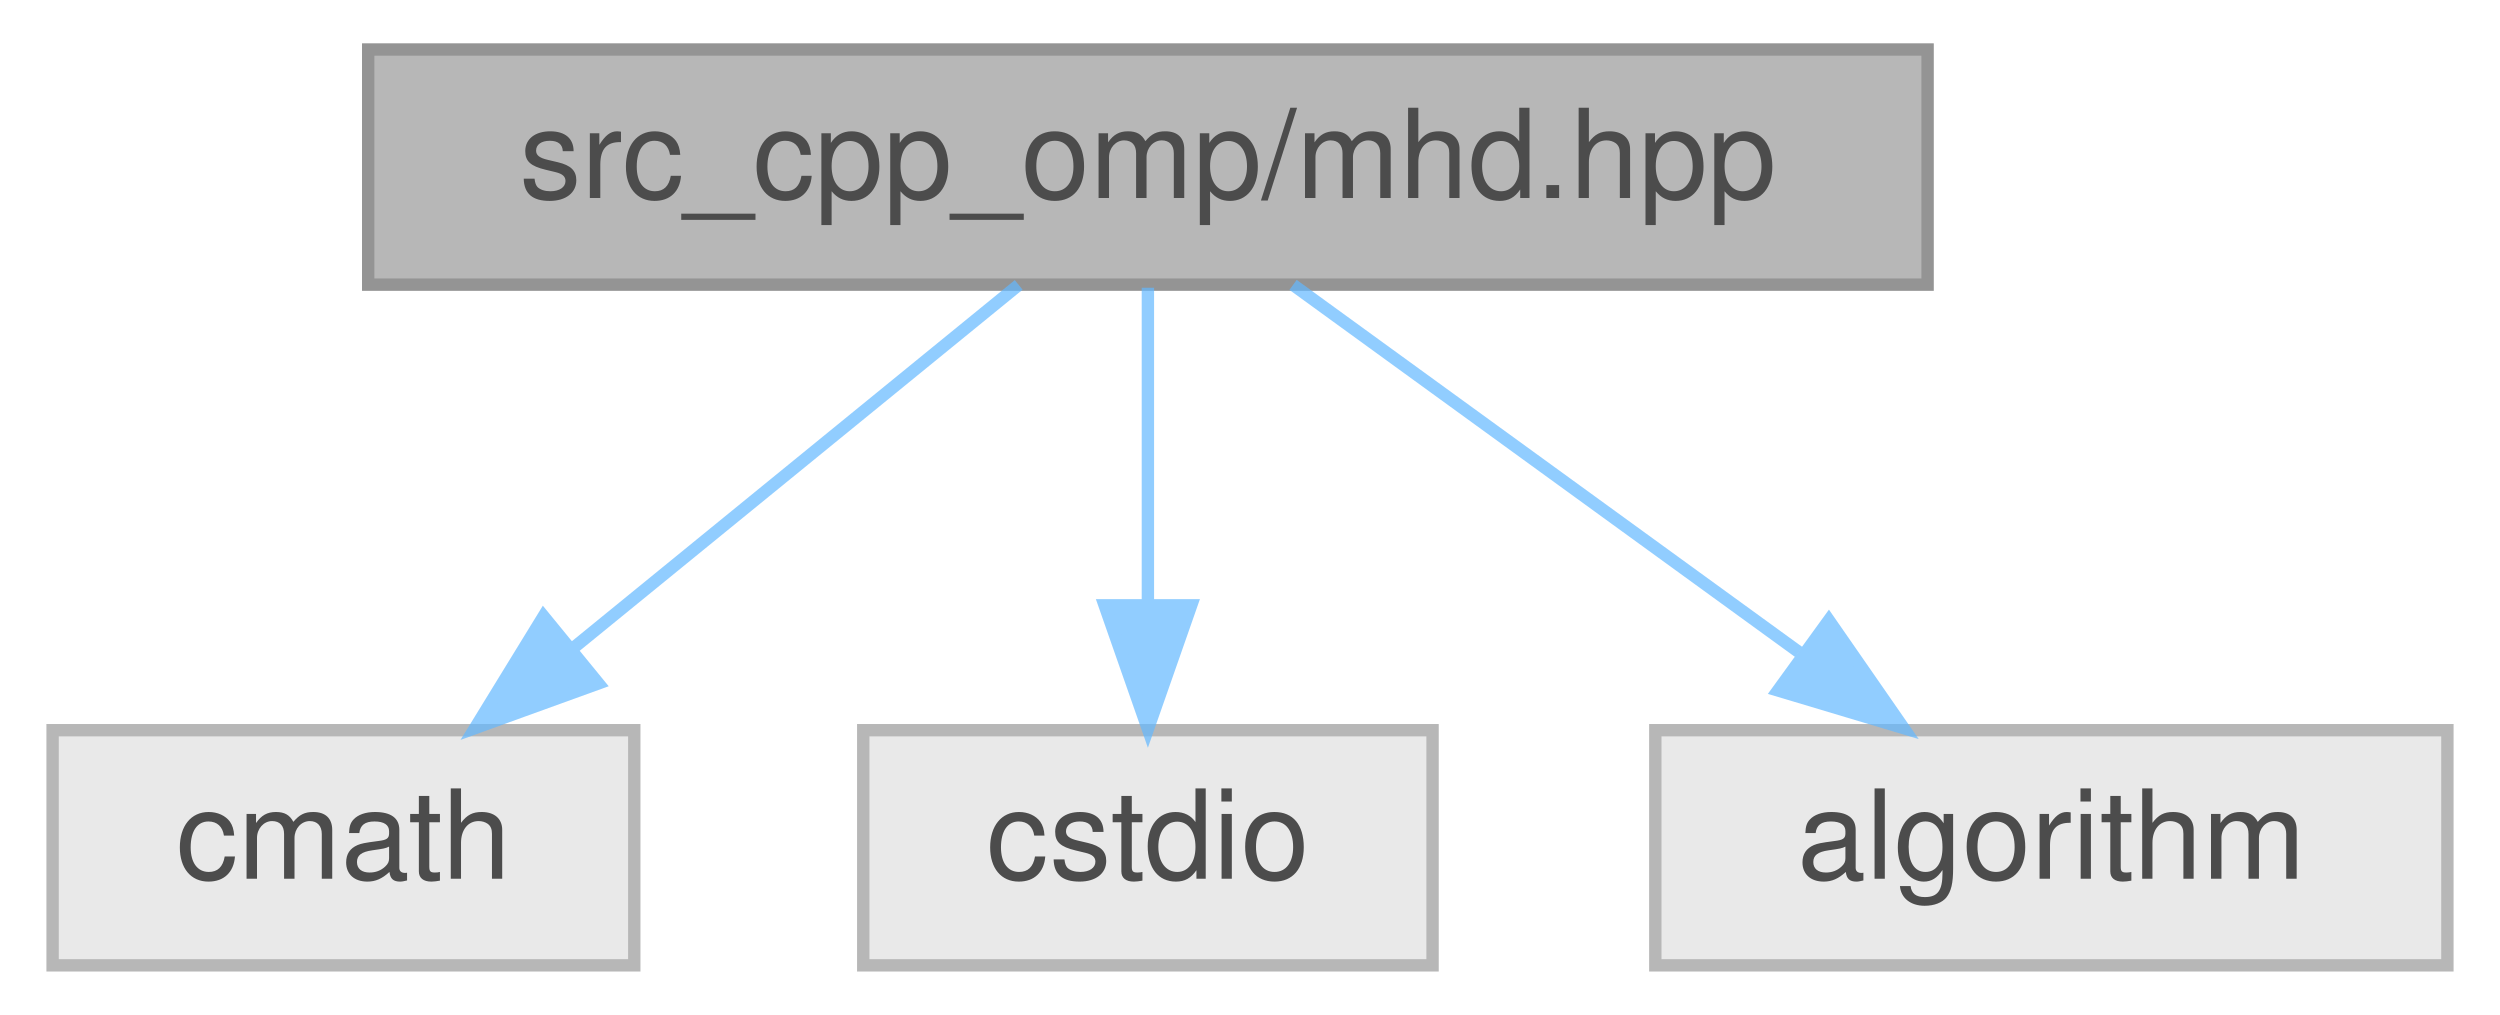
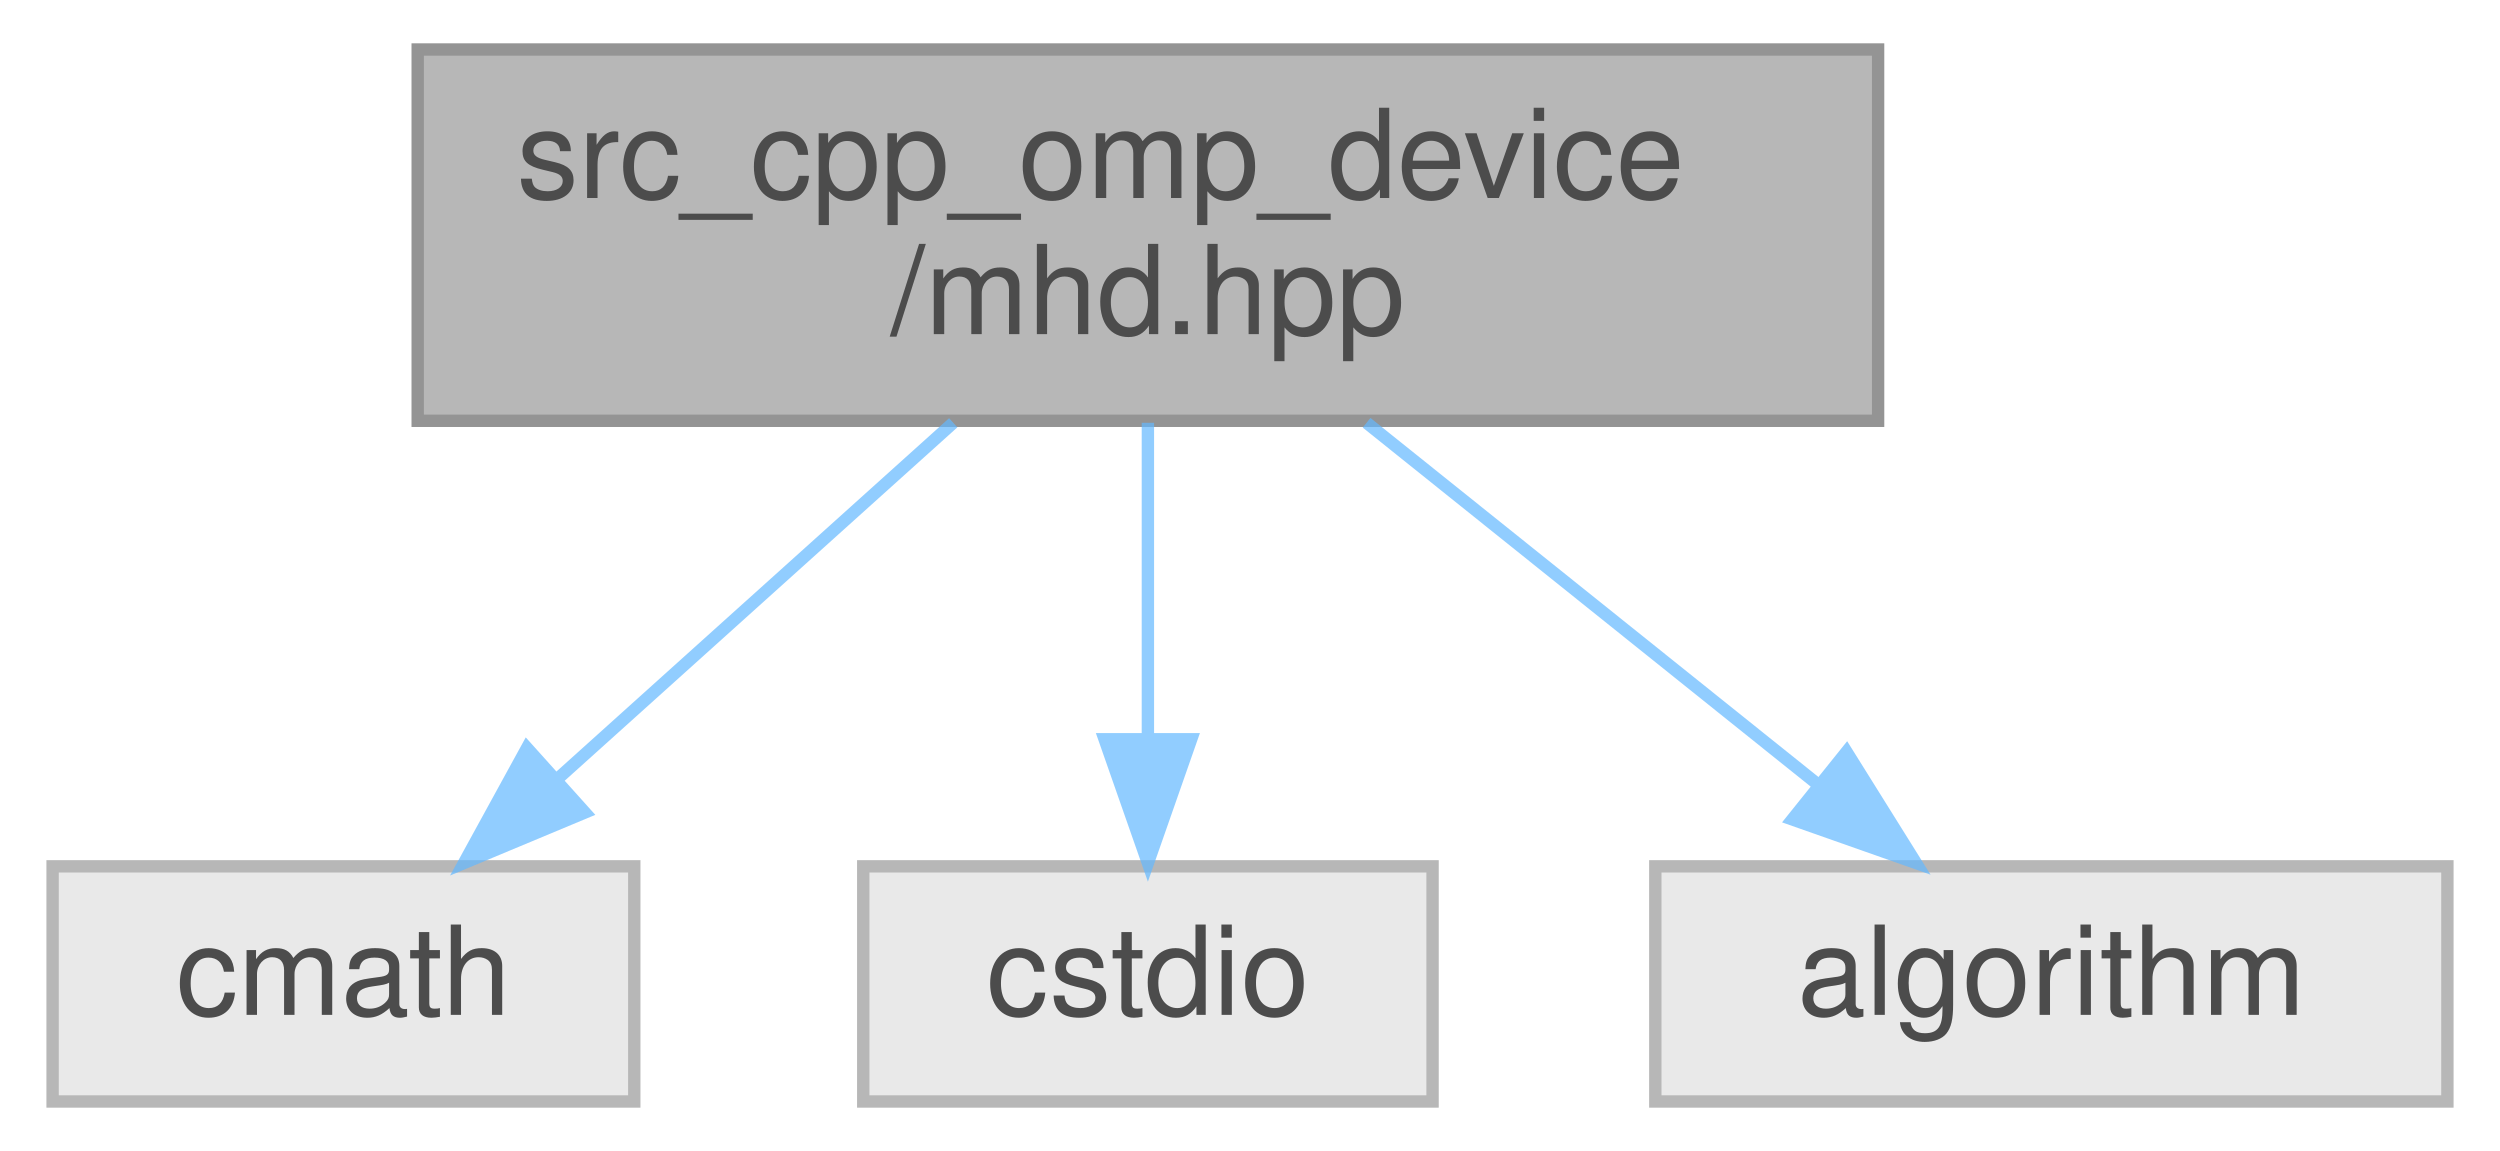
- <svg xmlns="http://www.w3.org/2000/svg" xmlns:xlink="http://www.w3.org/1999/xlink" width="202pt" height="82pt" viewBox="0.00 0.00 201.50 82.00">
+ <svg xmlns="http://www.w3.org/2000/svg" xmlns:xlink="http://www.w3.org/1999/xlink" width="202pt" height="93pt" viewBox="0.00 0.00 201.50 93.00">
  <svg id="main" version="1.1" xml:space="preserve">
    <style type="text/css">
.node, .edge {opacity: 0.7;}
.node.selected, .edge.selected {opacity: 1;}
.edge:hover path { stroke: red; }
.edge:hover polygon { stroke: red; fill: red; }
</style>
    <svg id="graph" class="graph">
-       <g id="graph0" class="graph" transform="scale(1 1) rotate(0) translate(4 78)">
+       <g id="graph0" class="graph" transform="scale(1 1) rotate(0) translate(4 89)">
        <g id="Node000001" class="node">
          <g id="a_Node000001">
            <a xlink:title=" ">
-               <polygon fill="#999999" stroke="#666666" points="151.5,-74 25.5,-74 25.5,-55 151.5,-55 151.5,-74" />
-               <text text-anchor="middle" x="88.5" y="-62" font-family="Helvetica,sans-Serif" font-size="10.00">src_cpp_omp/mhd.hpp</text>
+               <polygon fill="#999999" stroke="#666666" points="147.5,-85 29.5,-85 29.5,-55 147.5,-55 147.5,-85" />
+               <text text-anchor="start" x="37.5" y="-73" font-family="Helvetica,sans-Serif" font-size="10.00">src_cpp_omp_device</text>
+               <text text-anchor="middle" x="88.5" y="-62" font-family="Helvetica,sans-Serif" font-size="10.00">/mhd.hpp</text>
            </a>
          </g>
        </g>
        <g id="Node000002" class="node">
          <g id="a_Node000002">
            <a xlink:title=" ">
              <polygon fill="#e0e0e0" stroke="#999999" points="47,-19 0,-19 0,0 47,0 47,-19" />
              <text text-anchor="middle" x="23.5" y="-7" font-family="Helvetica,sans-Serif" font-size="10.00">cmath</text>
            </a>
          </g>
        </g>
        <g id="edge1_Node000001_Node000002" class="edge">
          <g id="a_edge1_Node000001_Node000002">
            <a xlink:title=" ">
-               <path fill="none" stroke="#63b8ff" d="M78.06,-54.98C68.35,-47.07 53.68,-35.11 42,-25.58" />
-               <polygon fill="#63b8ff" stroke="#63b8ff" points="44.1,-22.78 34.13,-19.17 39.67,-28.2 44.1,-22.78" />
+               <path fill="none" stroke="#63b8ff" d="M72.77,-54.84C63.14,-46.17 50.81,-35.08 40.89,-26.15" />
+               <polygon fill="#63b8ff" stroke="#63b8ff" points="43.01,-23.35 33.24,-19.27 38.33,-28.56 43.01,-23.35" />
            </a>
          </g>
        </g>
        <g id="Node000003" class="node">
          <g id="a_Node000003">
            <a xlink:title=" ">
              <polygon fill="#e0e0e0" stroke="#999999" points="111.5,-19 65.5,-19 65.5,0 111.5,0 111.5,-19" />
              <text text-anchor="middle" x="88.5" y="-7" font-family="Helvetica,sans-Serif" font-size="10.00">cstdio</text>
            </a>
          </g>
        </g>
        <g id="edge2_Node000001_Node000003" class="edge">
          <g id="a_edge2_Node000001_Node000003">
            <a xlink:title=" ">
-               <path fill="none" stroke="#63b8ff" d="M88.5,-54.75C88.5,-47.8 88.5,-37.85 88.5,-29.13" />
-               <polygon fill="#63b8ff" stroke="#63b8ff" points="92,-29.09 88.5,-19.09 85,-29.09 92,-29.09" />
+               <path fill="none" stroke="#63b8ff" d="M88.5,-54.84C88.5,-47.21 88.5,-37.7 88.5,-29.45" />
+               <polygon fill="#63b8ff" stroke="#63b8ff" points="92,-29.27 88.5,-19.27 85,-29.27 92,-29.27" />
            </a>
          </g>
        </g>
        <g id="Node000004" class="node">
          <g id="a_Node000004">
            <a xlink:title=" ">
              <polygon fill="#e0e0e0" stroke="#999999" points="193.5,-19 129.5,-19 129.5,0 193.5,0 193.5,-19" />
              <text text-anchor="middle" x="161.5" y="-7" font-family="Helvetica,sans-Serif" font-size="10.00">algorithm</text>
            </a>
          </g>
        </g>
        <g id="edge3_Node000001_Node000004" class="edge">
          <g id="a_edge3_Node000001_Node000004">
            <a xlink:title=" ">
-               <path fill="none" stroke="#63b8ff" d="M100.23,-54.98C111.23,-47 127.92,-34.88 141.1,-25.31" />
-               <polygon fill="#63b8ff" stroke="#63b8ff" points="143.52,-27.88 149.56,-19.17 139.41,-22.21 143.52,-27.88" />
+               <path fill="none" stroke="#63b8ff" d="M106.17,-54.84C117.2,-46 131.39,-34.63 142.63,-25.62" />
+               <polygon fill="#63b8ff" stroke="#63b8ff" points="144.95,-28.25 150.56,-19.27 140.57,-22.79 144.95,-28.25" />
            </a>
          </g>
        </g>
      </g>
    </svg>
  </svg>
  <style type="text/css">

[data-mouse-over-selected='false'] { opacity: 0.7; }
[data-mouse-over-selected='true']  { opacity: 1.0; }

</style>
</svg>
